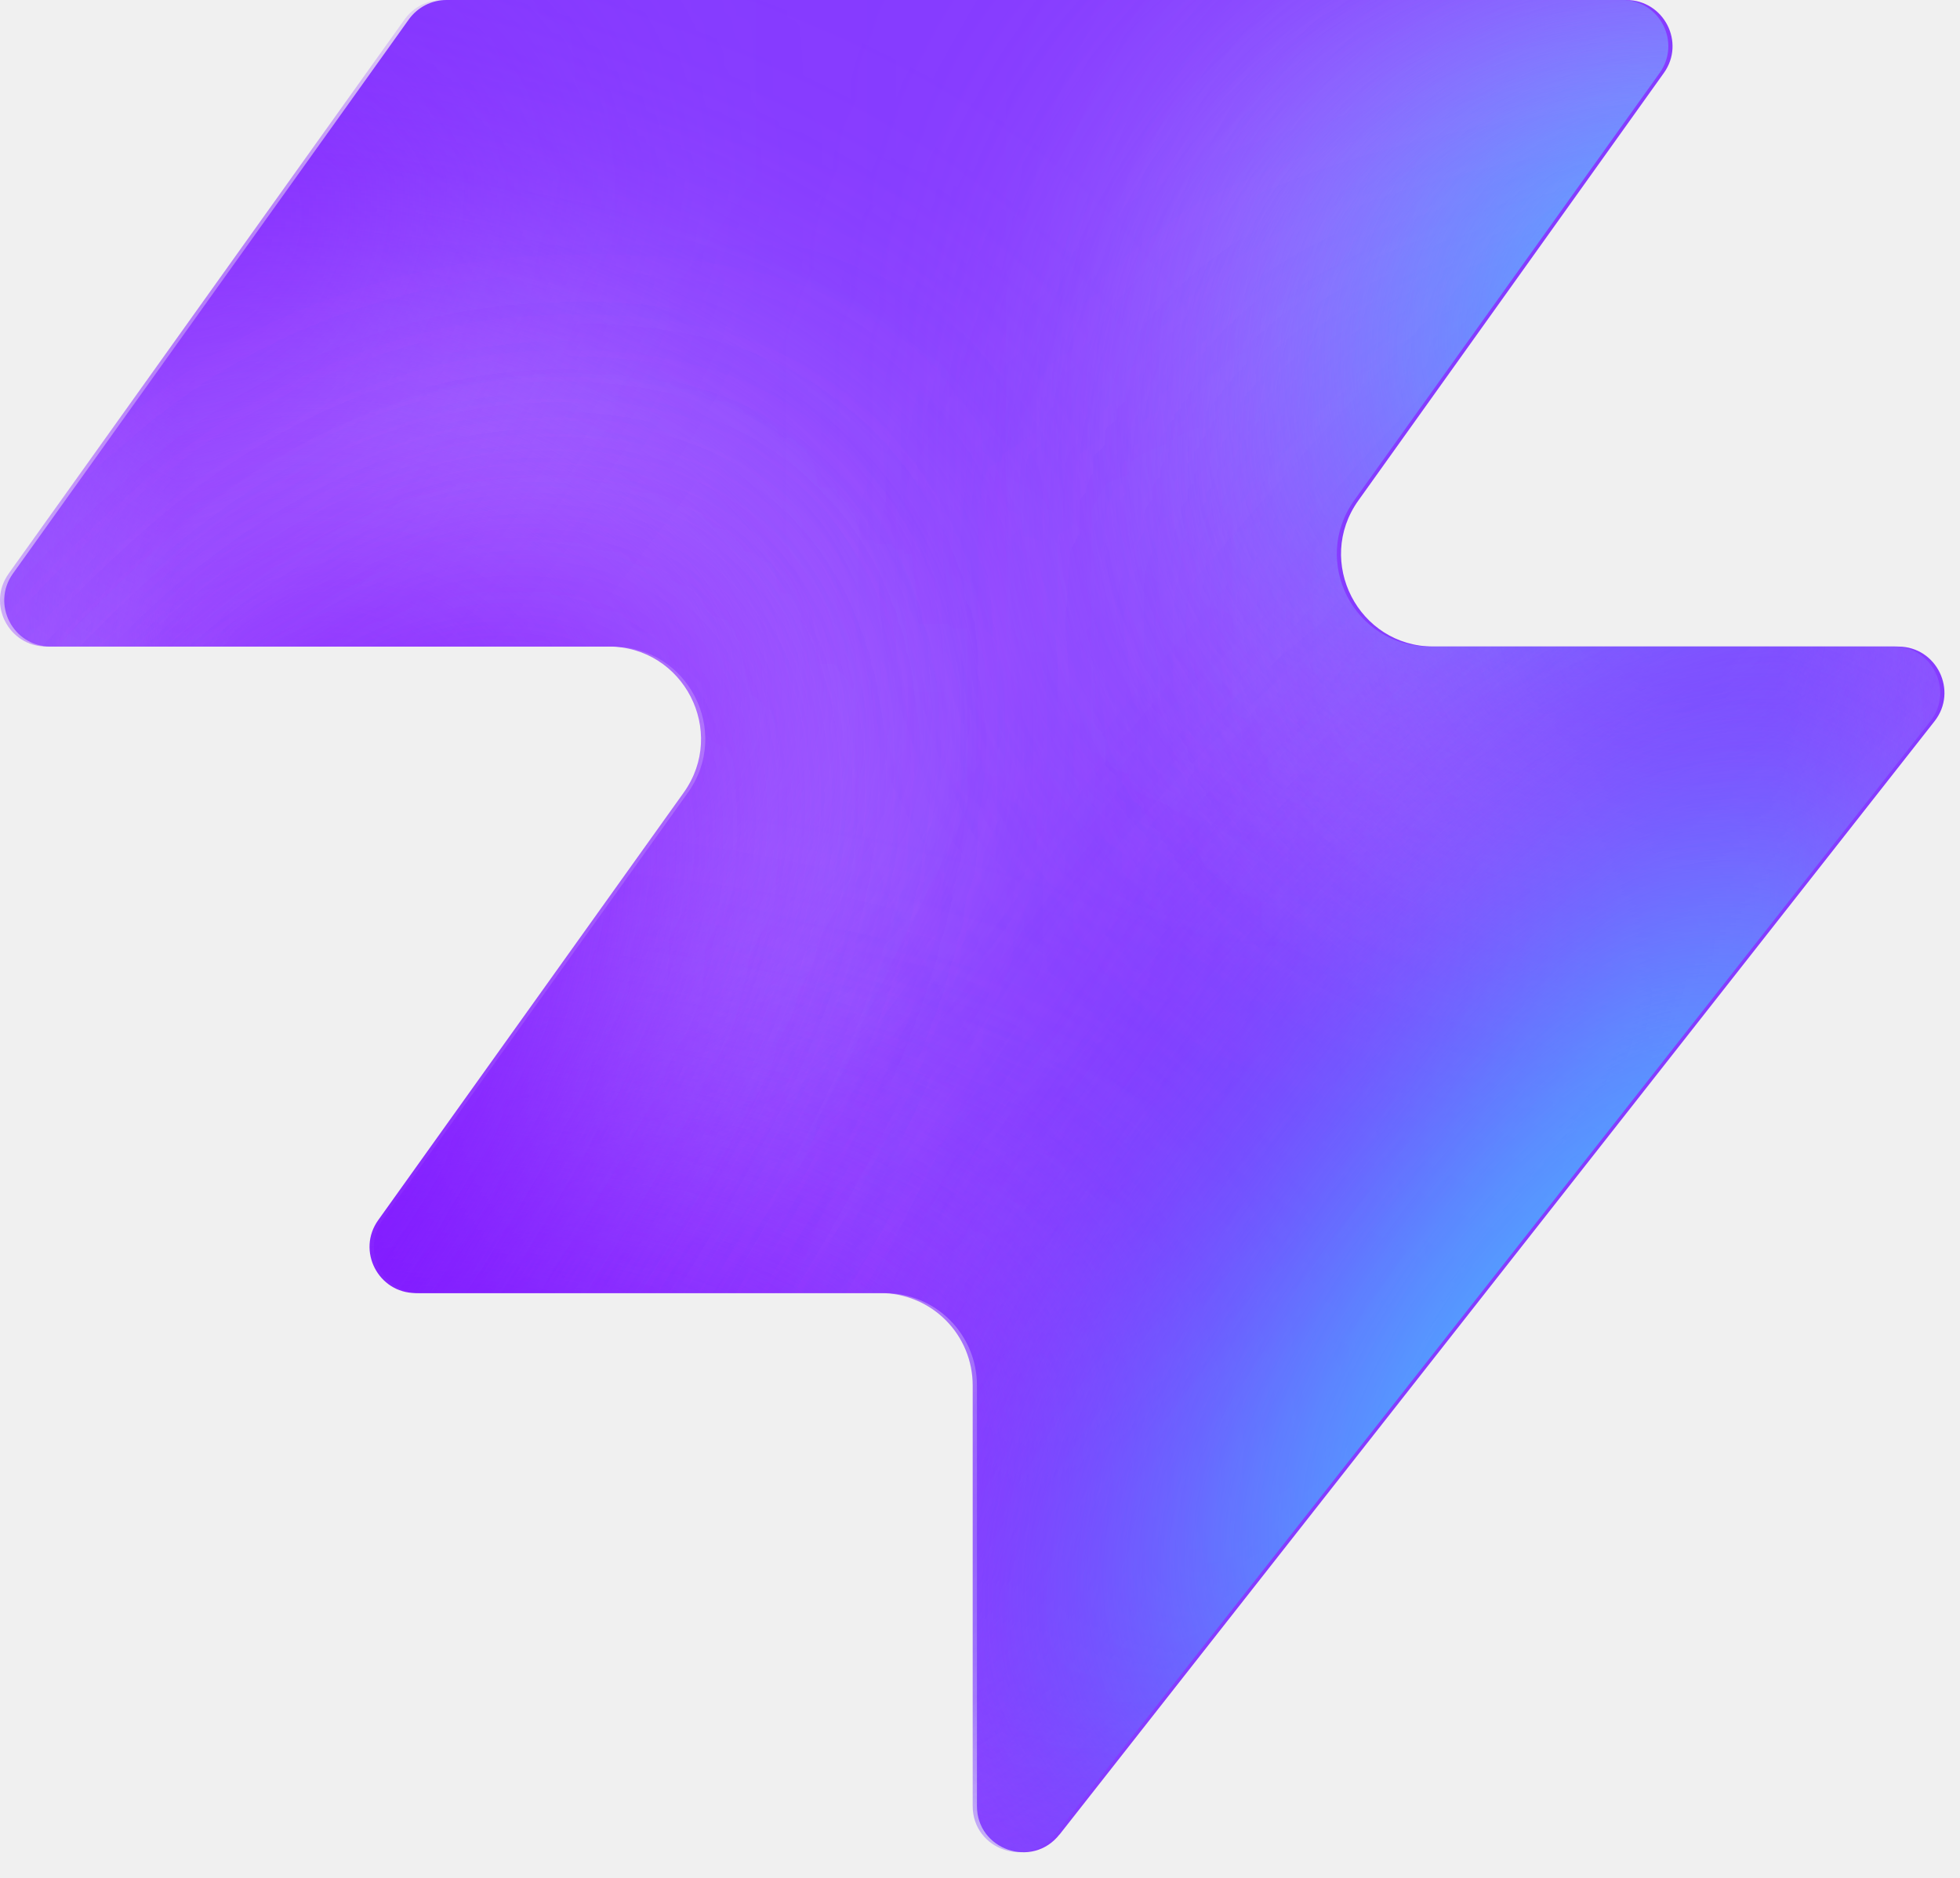
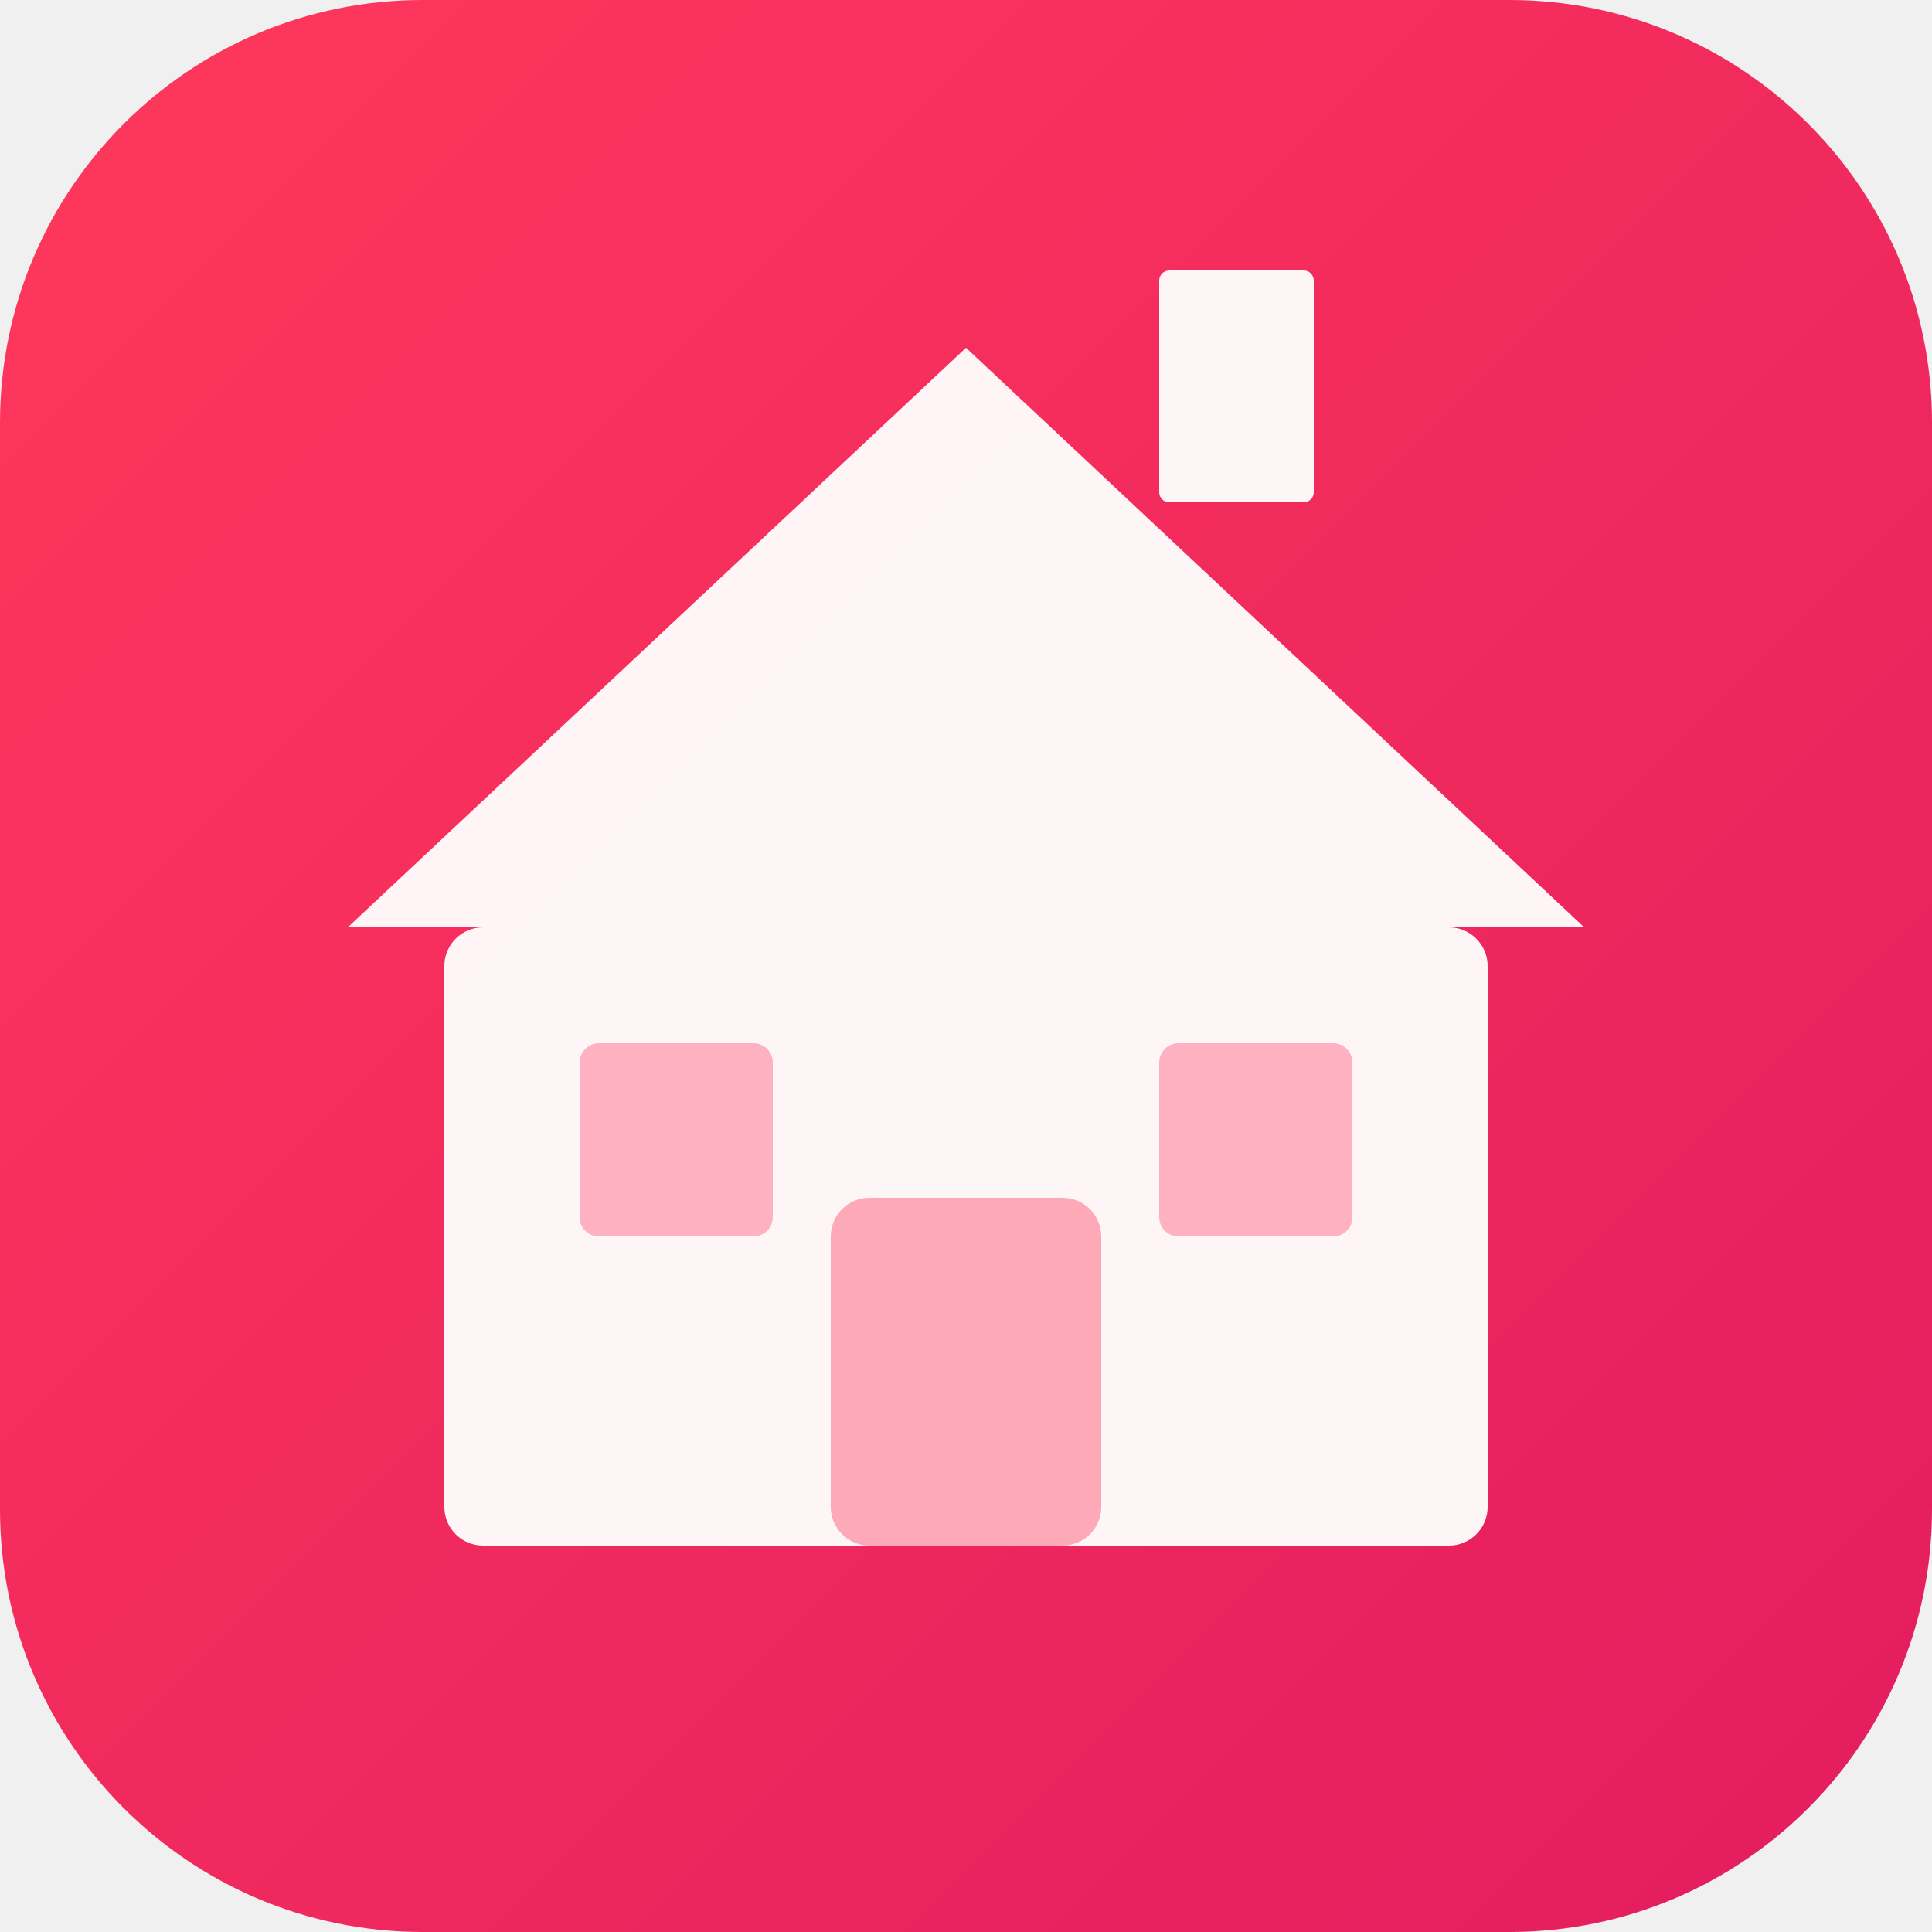
- <svg xmlns="http://www.w3.org/2000/svg" width="48" height="46" fill="none" viewBox="0 0 48 46">
-   <path fill="#863bff" d="M25.946 44.938c-.664.845-2.021.375-2.021-.698V33.937a2.26 2.26 0 0 0-2.262-2.262H10.287c-.92 0-1.456-1.04-.92-1.788l7.48-10.471c1.07-1.497 0-3.578-1.842-3.578H1.237c-.92 0-1.456-1.04-.92-1.788L10.013.474c.214-.297.556-.474.92-.474h28.894c.92 0 1.456 1.04.92 1.788l-7.48 10.471c-1.07 1.498 0 3.579 1.842 3.579h11.377c.943 0 1.473 1.088.89 1.83L25.947 44.94z" style="fill:#863bff;fill:color(display-p3 .525 .23 1);fill-opacity:1" />
-   <mask id="a" width="48" height="46" x="0" y="0" maskUnits="userSpaceOnUse" style="mask-type:alpha">
-     <path fill="#000" d="M25.842 44.938c-.664.844-2.021.375-2.021-.698V33.937a2.26 2.26 0 0 0-2.262-2.262H10.183c-.92 0-1.456-1.04-.92-1.788l7.48-10.471c1.07-1.498 0-3.579-1.842-3.579H1.133c-.92 0-1.456-1.04-.92-1.787L9.91.473c.214-.297.556-.474.92-.474h28.894c.92 0 1.456 1.04.92 1.788l-7.48 10.471c-1.07 1.498 0 3.578 1.842 3.578h11.377c.943 0 1.473 1.088.89 1.832L25.843 44.94z" style="fill:#000;fill-opacity:1" />
-   </mask>
-   <g mask="url(#a)">
-     <g filter="url(#b)">
-       <ellipse cx="5.508" cy="14.704" fill="#ede6ff" rx="5.508" ry="14.704" style="fill:#ede6ff;fill:color(display-p3 .927 .903 1);fill-opacity:1" transform="matrix(.00324 1 1 -.00324 -4.47 31.516)" />
-     </g>
-     <g filter="url(#c)">
-       <ellipse cx="10.399" cy="29.851" fill="#ede6ff" rx="10.399" ry="29.851" style="fill:#ede6ff;fill:color(display-p3 .927 .903 1);fill-opacity:1" transform="matrix(.00324 1 1 -.00324 -39.328 7.883)" />
-     </g>
-     <g filter="url(#d)">
-       <ellipse cx="5.508" cy="30.487" fill="#7e14ff" rx="5.508" ry="30.487" style="fill:#7e14ff;fill:color(display-p3 .492 .077 1);fill-opacity:1" transform="rotate(89.814 -25.913 -14.639)scale(1 -1)" />
-     </g>
-     <g filter="url(#e)">
-       <ellipse cx="5.508" cy="30.599" fill="#7e14ff" rx="5.508" ry="30.599" style="fill:#7e14ff;fill:color(display-p3 .492 .077 1);fill-opacity:1" transform="rotate(89.814 -32.644 -3.334)scale(1 -1)" />
-     </g>
-     <g filter="url(#f)">
-       <ellipse cx="5.508" cy="30.599" fill="#7e14ff" rx="5.508" ry="30.599" style="fill:#7e14ff;fill:color(display-p3 .492 .077 1);fill-opacity:1" transform="matrix(.00324 1 1 -.00324 -34.34 30.47)" />
-     </g>
-     <g filter="url(#g)">
-       <ellipse cx="14.072" cy="22.078" fill="#ede6ff" rx="14.072" ry="22.078" style="fill:#ede6ff;fill:color(display-p3 .927 .903 1);fill-opacity:1" transform="rotate(93.35 24.506 48.493)scale(-1 1)" />
-     </g>
-     <g filter="url(#h)">
-       <ellipse cx="3.47" cy="21.501" fill="#7e14ff" rx="3.47" ry="21.501" style="fill:#7e14ff;fill:color(display-p3 .492 .077 1);fill-opacity:1" transform="rotate(89.009 28.708 47.59)scale(-1 1)" />
-     </g>
-     <g filter="url(#i)">
-       <ellipse cx="3.47" cy="21.501" fill="#7e14ff" rx="3.47" ry="21.501" style="fill:#7e14ff;fill:color(display-p3 .492 .077 1);fill-opacity:1" transform="rotate(89.009 28.708 47.59)scale(-1 1)" />
-     </g>
-     <g filter="url(#j)">
-       <ellipse cx=".387" cy="8.972" fill="#7e14ff" rx="4.407" ry="29.108" style="fill:#7e14ff;fill:color(display-p3 .492 .077 1);fill-opacity:1" transform="rotate(39.51 .387 8.972)" />
-     </g>
-     <g filter="url(#k)">
-       <ellipse cx="47.523" cy="-6.092" fill="#7e14ff" rx="4.407" ry="29.108" style="fill:#7e14ff;fill:color(display-p3 .492 .077 1);fill-opacity:1" transform="rotate(37.892 47.523 -6.092)" />
-     </g>
-     <g filter="url(#l)">
-       <ellipse cx="41.412" cy="6.333" fill="#47bfff" rx="5.971" ry="9.665" style="fill:#47bfff;fill:color(display-p3 .28 .748 1);fill-opacity:1" transform="rotate(37.892 41.412 6.333)" />
-     </g>
-     <g filter="url(#m)">
-       <ellipse cx="-1.879" cy="38.332" fill="#7e14ff" rx="4.407" ry="29.108" style="fill:#7e14ff;fill:color(display-p3 .492 .077 1);fill-opacity:1" transform="rotate(37.892 -1.88 38.332)" />
-     </g>
-     <g filter="url(#n)">
-       <ellipse cx="-1.879" cy="38.332" fill="#7e14ff" rx="4.407" ry="29.108" style="fill:#7e14ff;fill:color(display-p3 .492 .077 1);fill-opacity:1" transform="rotate(37.892 -1.88 38.332)" />
-     </g>
-     <g filter="url(#o)">
-       <ellipse cx="35.651" cy="29.907" fill="#7e14ff" rx="4.407" ry="29.108" style="fill:#7e14ff;fill:color(display-p3 .492 .077 1);fill-opacity:1" transform="rotate(37.892 35.651 29.907)" />
-     </g>
-     <g filter="url(#p)">
-       <ellipse cx="38.418" cy="32.4" fill="#47bfff" rx="5.971" ry="15.297" style="fill:#47bfff;fill:color(display-p3 .28 .748 1);fill-opacity:1" transform="rotate(37.892 38.418 32.4)" />
-     </g>
+ <svg xmlns="http://www.w3.org/2000/svg" width="192" height="192" viewBox="0 0 192 192">
+   <defs>
+     <linearGradient id="bg" x1="0%" y1="0%" x2="100%" y2="100%">
+       <stop offset="0%" style="stop-color:#ff385c;stop-opacity:1" />
+       <stop offset="100%" style="stop-color:#e31c5f;stop-opacity:1" />
+     </linearGradient>
+     <clipPath id="rounded">
+       <rect width="192" height="192" rx="42" ry="42" />
+     </clipPath>
+   </defs>
+   <rect width="192" height="192" rx="42" ry="42" fill="url(#bg)" />
+   <g transform="translate(96, 96)" fill="white" opacity="0.95">
+     <polygon points="-61.44,-3.84 0,-61.44 61.44,-3.84" />
+     <rect x="19.2" y="-69.12" width="15.36" height="23.04" rx="1" />
+     <rect x="-51.84" y="-3.84" width="103.68" height="61.44" rx="3.84" />
+     <rect x="-13.44" y="23.04" width="26.88" height="34.56" rx="3.84" fill="rgba(255,56,92,0.4)" />
+     <rect x="-38.4" y="7.68" width="19.2" height="19.2" rx="1.92" fill="rgba(255,56,92,0.35)" />
+     <rect x="19.2" y="7.68" width="19.2" height="19.2" rx="1.92" fill="rgba(255,56,92,0.35)" />
  </g>
-   <defs>
-     <filter id="b" width="60.045" height="41.654" x="-19.77" y="16.149" color-interpolation-filters="sRGB" filterUnits="userSpaceOnUse">
-       <feFlood flood-opacity="0" result="BackgroundImageFix" />
-       <feBlend in="SourceGraphic" in2="BackgroundImageFix" result="shape" />
-       <feGaussianBlur result="effect1_foregroundBlur_2002_17158" stdDeviation="7.659" />
-     </filter>
-     <filter id="c" width="90.34" height="51.437" x="-54.613" y="-7.533" color-interpolation-filters="sRGB" filterUnits="userSpaceOnUse">
-       <feFlood flood-opacity="0" result="BackgroundImageFix" />
-       <feBlend in="SourceGraphic" in2="BackgroundImageFix" result="shape" />
-       <feGaussianBlur result="effect1_foregroundBlur_2002_17158" stdDeviation="7.659" />
-     </filter>
-     <filter id="d" width="79.355" height="29.4" x="-49.64" y="2.03" color-interpolation-filters="sRGB" filterUnits="userSpaceOnUse">
-       <feFlood flood-opacity="0" result="BackgroundImageFix" />
-       <feBlend in="SourceGraphic" in2="BackgroundImageFix" result="shape" />
-       <feGaussianBlur result="effect1_foregroundBlur_2002_17158" stdDeviation="4.596" />
-     </filter>
-     <filter id="e" width="79.579" height="29.4" x="-45.045" y="20.029" color-interpolation-filters="sRGB" filterUnits="userSpaceOnUse">
-       <feFlood flood-opacity="0" result="BackgroundImageFix" />
-       <feBlend in="SourceGraphic" in2="BackgroundImageFix" result="shape" />
-       <feGaussianBlur result="effect1_foregroundBlur_2002_17158" stdDeviation="4.596" />
-     </filter>
-     <filter id="f" width="79.579" height="29.4" x="-43.513" y="21.178" color-interpolation-filters="sRGB" filterUnits="userSpaceOnUse">
-       <feFlood flood-opacity="0" result="BackgroundImageFix" />
-       <feBlend in="SourceGraphic" in2="BackgroundImageFix" result="shape" />
-       <feGaussianBlur result="effect1_foregroundBlur_2002_17158" stdDeviation="4.596" />
-     </filter>
-     <filter id="g" width="74.749" height="58.852" x="15.756" y="-17.901" color-interpolation-filters="sRGB" filterUnits="userSpaceOnUse">
-       <feFlood flood-opacity="0" result="BackgroundImageFix" />
-       <feBlend in="SourceGraphic" in2="BackgroundImageFix" result="shape" />
-       <feGaussianBlur result="effect1_foregroundBlur_2002_17158" stdDeviation="7.659" />
-     </filter>
-     <filter id="h" width="61.377" height="25.362" x="23.548" y="2.284" color-interpolation-filters="sRGB" filterUnits="userSpaceOnUse">
-       <feFlood flood-opacity="0" result="BackgroundImageFix" />
-       <feBlend in="SourceGraphic" in2="BackgroundImageFix" result="shape" />
-       <feGaussianBlur result="effect1_foregroundBlur_2002_17158" stdDeviation="4.596" />
-     </filter>
-     <filter id="i" width="61.377" height="25.362" x="23.548" y="2.284" color-interpolation-filters="sRGB" filterUnits="userSpaceOnUse">
-       <feFlood flood-opacity="0" result="BackgroundImageFix" />
-       <feBlend in="SourceGraphic" in2="BackgroundImageFix" result="shape" />
-       <feGaussianBlur result="effect1_foregroundBlur_2002_17158" stdDeviation="4.596" />
-     </filter>
-     <filter id="j" width="56.045" height="63.649" x="-27.636" y="-22.853" color-interpolation-filters="sRGB" filterUnits="userSpaceOnUse">
-       <feFlood flood-opacity="0" result="BackgroundImageFix" />
-       <feBlend in="SourceGraphic" in2="BackgroundImageFix" result="shape" />
-       <feGaussianBlur result="effect1_foregroundBlur_2002_17158" stdDeviation="4.596" />
-     </filter>
-     <filter id="k" width="54.814" height="64.646" x="20.116" y="-38.415" color-interpolation-filters="sRGB" filterUnits="userSpaceOnUse">
-       <feFlood flood-opacity="0" result="BackgroundImageFix" />
-       <feBlend in="SourceGraphic" in2="BackgroundImageFix" result="shape" />
-       <feGaussianBlur result="effect1_foregroundBlur_2002_17158" stdDeviation="4.596" />
-     </filter>
-     <filter id="l" width="33.541" height="35.313" x="24.641" y="-11.323" color-interpolation-filters="sRGB" filterUnits="userSpaceOnUse">
-       <feFlood flood-opacity="0" result="BackgroundImageFix" />
-       <feBlend in="SourceGraphic" in2="BackgroundImageFix" result="shape" />
-       <feGaussianBlur result="effect1_foregroundBlur_2002_17158" stdDeviation="4.596" />
-     </filter>
-     <filter id="m" width="54.814" height="64.646" x="-29.286" y="6.009" color-interpolation-filters="sRGB" filterUnits="userSpaceOnUse">
-       <feFlood flood-opacity="0" result="BackgroundImageFix" />
-       <feBlend in="SourceGraphic" in2="BackgroundImageFix" result="shape" />
-       <feGaussianBlur result="effect1_foregroundBlur_2002_17158" stdDeviation="4.596" />
-     </filter>
-     <filter id="n" width="54.814" height="64.646" x="-29.286" y="6.009" color-interpolation-filters="sRGB" filterUnits="userSpaceOnUse">
-       <feFlood flood-opacity="0" result="BackgroundImageFix" />
-       <feBlend in="SourceGraphic" in2="BackgroundImageFix" result="shape" />
-       <feGaussianBlur result="effect1_foregroundBlur_2002_17158" stdDeviation="4.596" />
-     </filter>
-     <filter id="o" width="54.814" height="64.646" x="8.244" y="-2.416" color-interpolation-filters="sRGB" filterUnits="userSpaceOnUse">
-       <feFlood flood-opacity="0" result="BackgroundImageFix" />
-       <feBlend in="SourceGraphic" in2="BackgroundImageFix" result="shape" />
-       <feGaussianBlur result="effect1_foregroundBlur_2002_17158" stdDeviation="4.596" />
-     </filter>
-     <filter id="p" width="39.409" height="43.623" x="18.713" y="10.588" color-interpolation-filters="sRGB" filterUnits="userSpaceOnUse">
-       <feFlood flood-opacity="0" result="BackgroundImageFix" />
-       <feBlend in="SourceGraphic" in2="BackgroundImageFix" result="shape" />
-       <feGaussianBlur result="effect1_foregroundBlur_2002_17158" stdDeviation="4.596" />
-     </filter>
-   </defs>
</svg>
